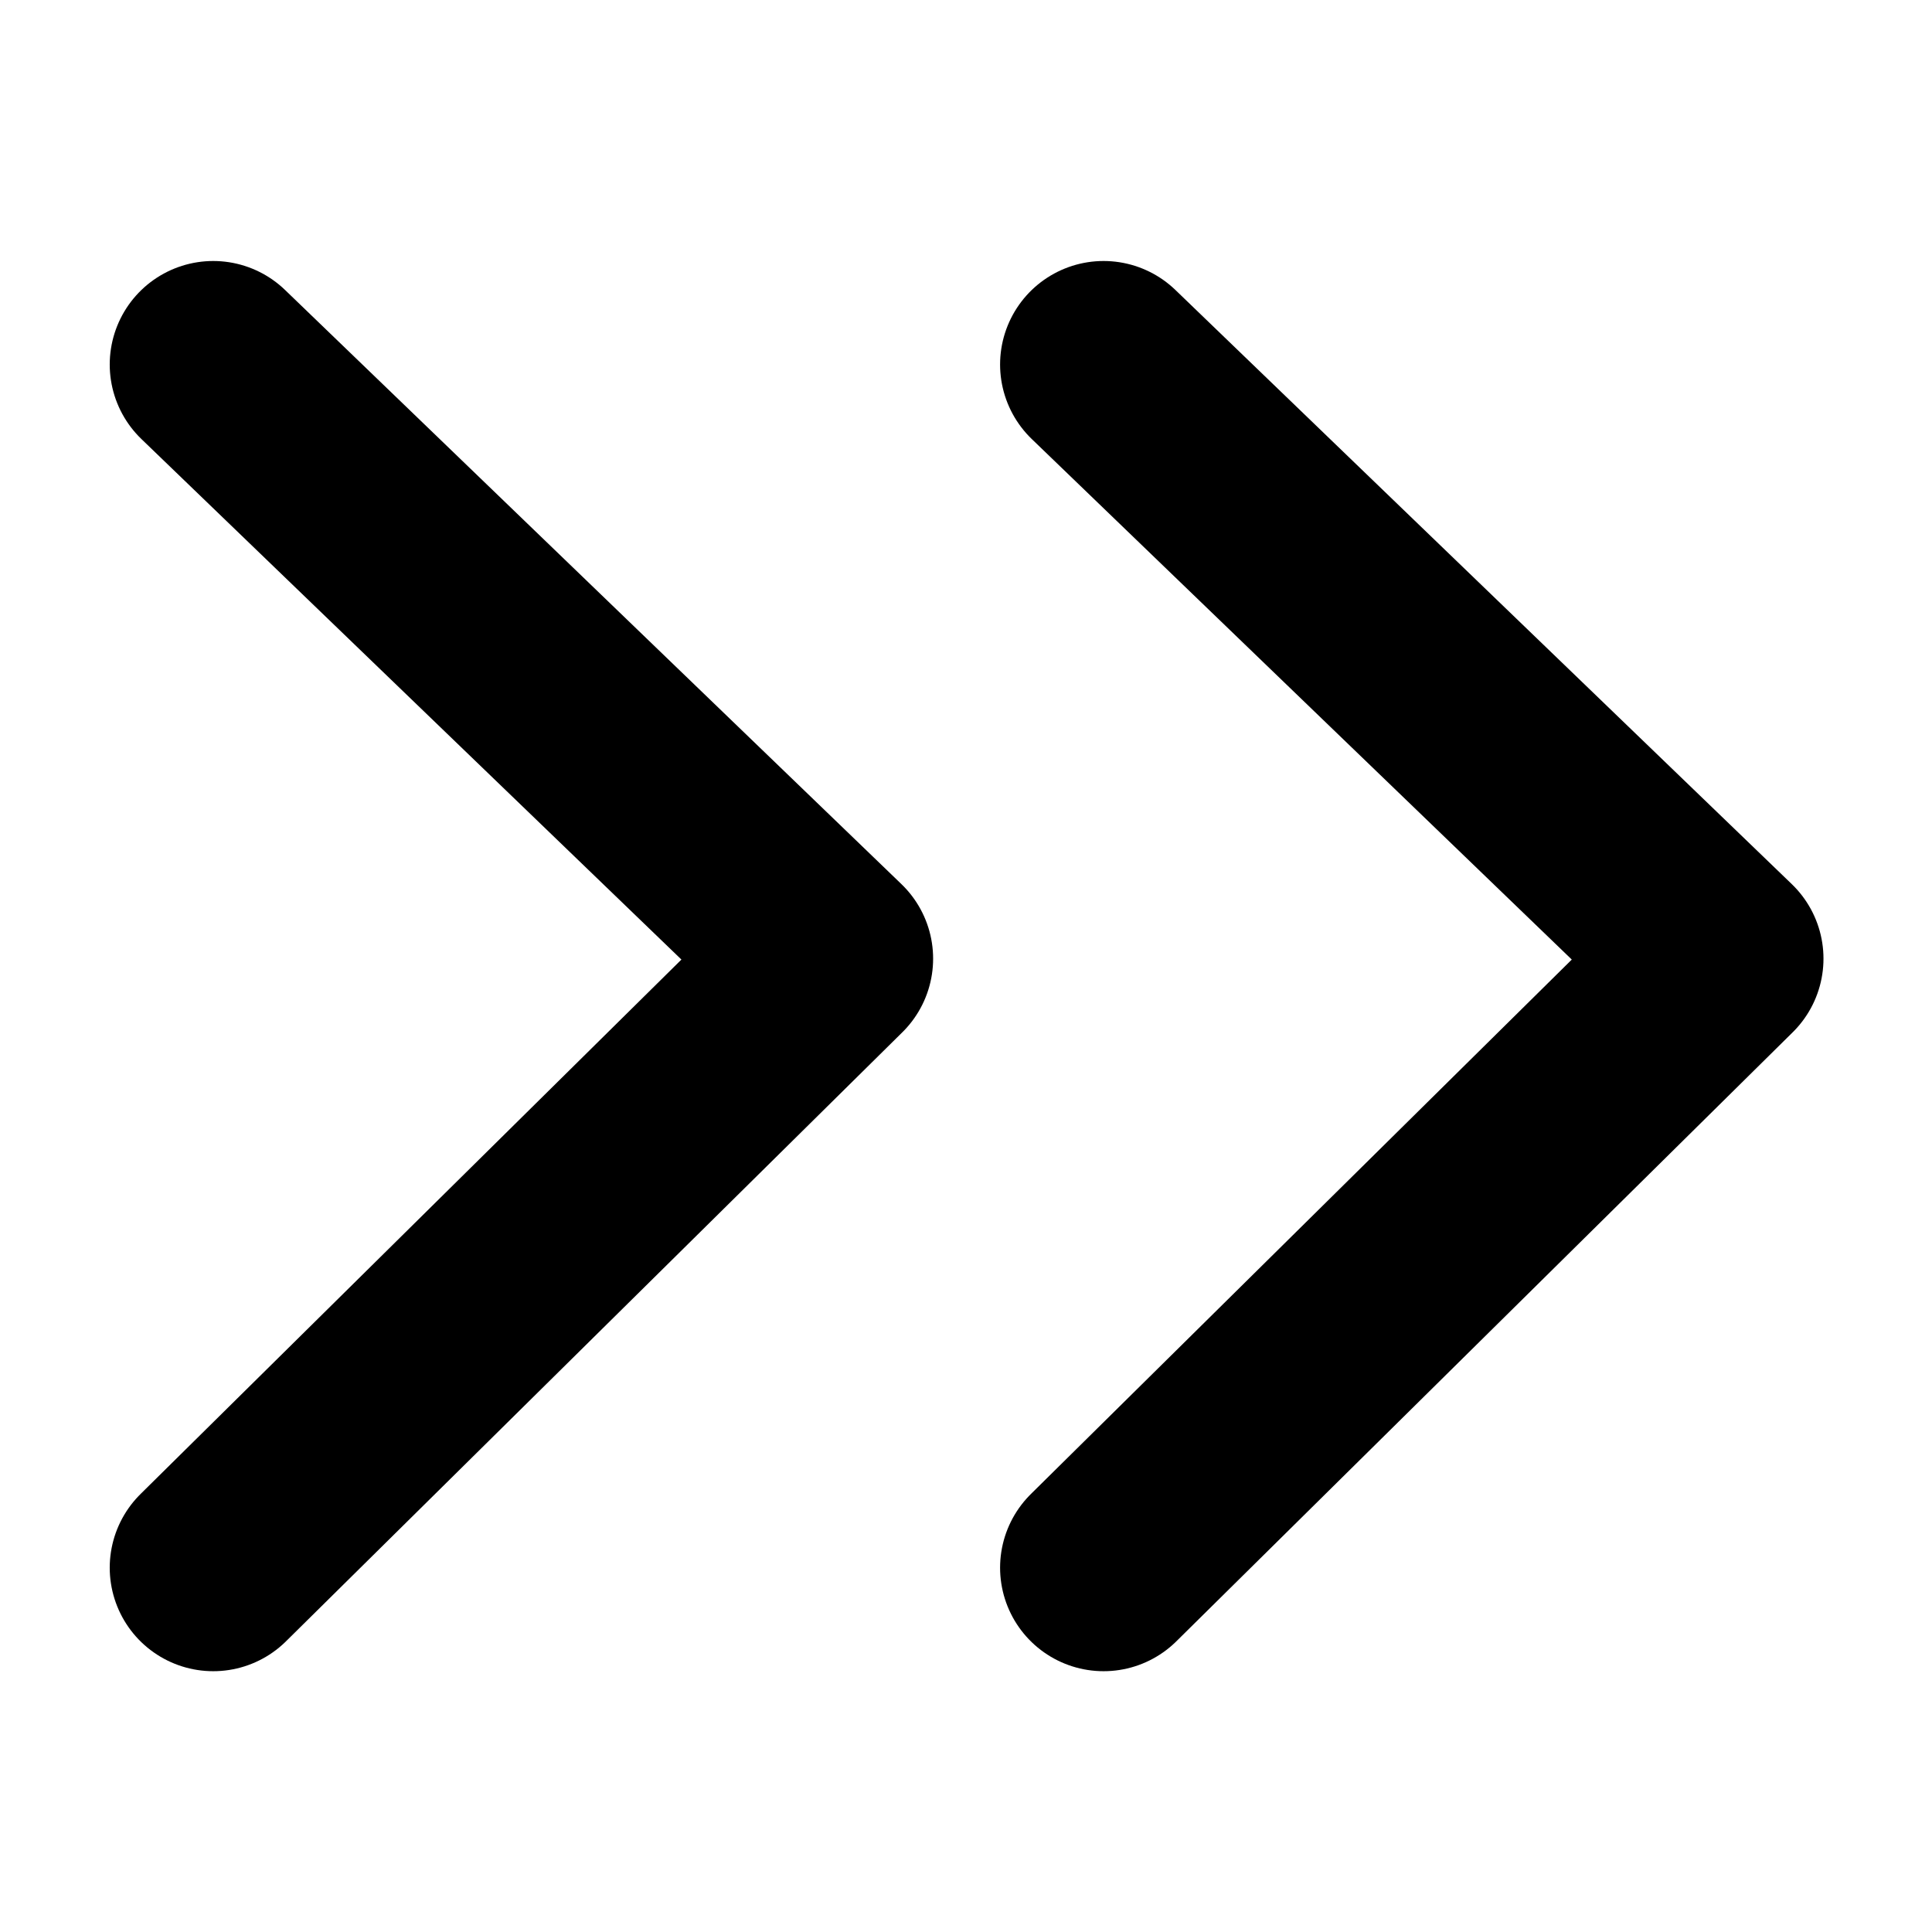
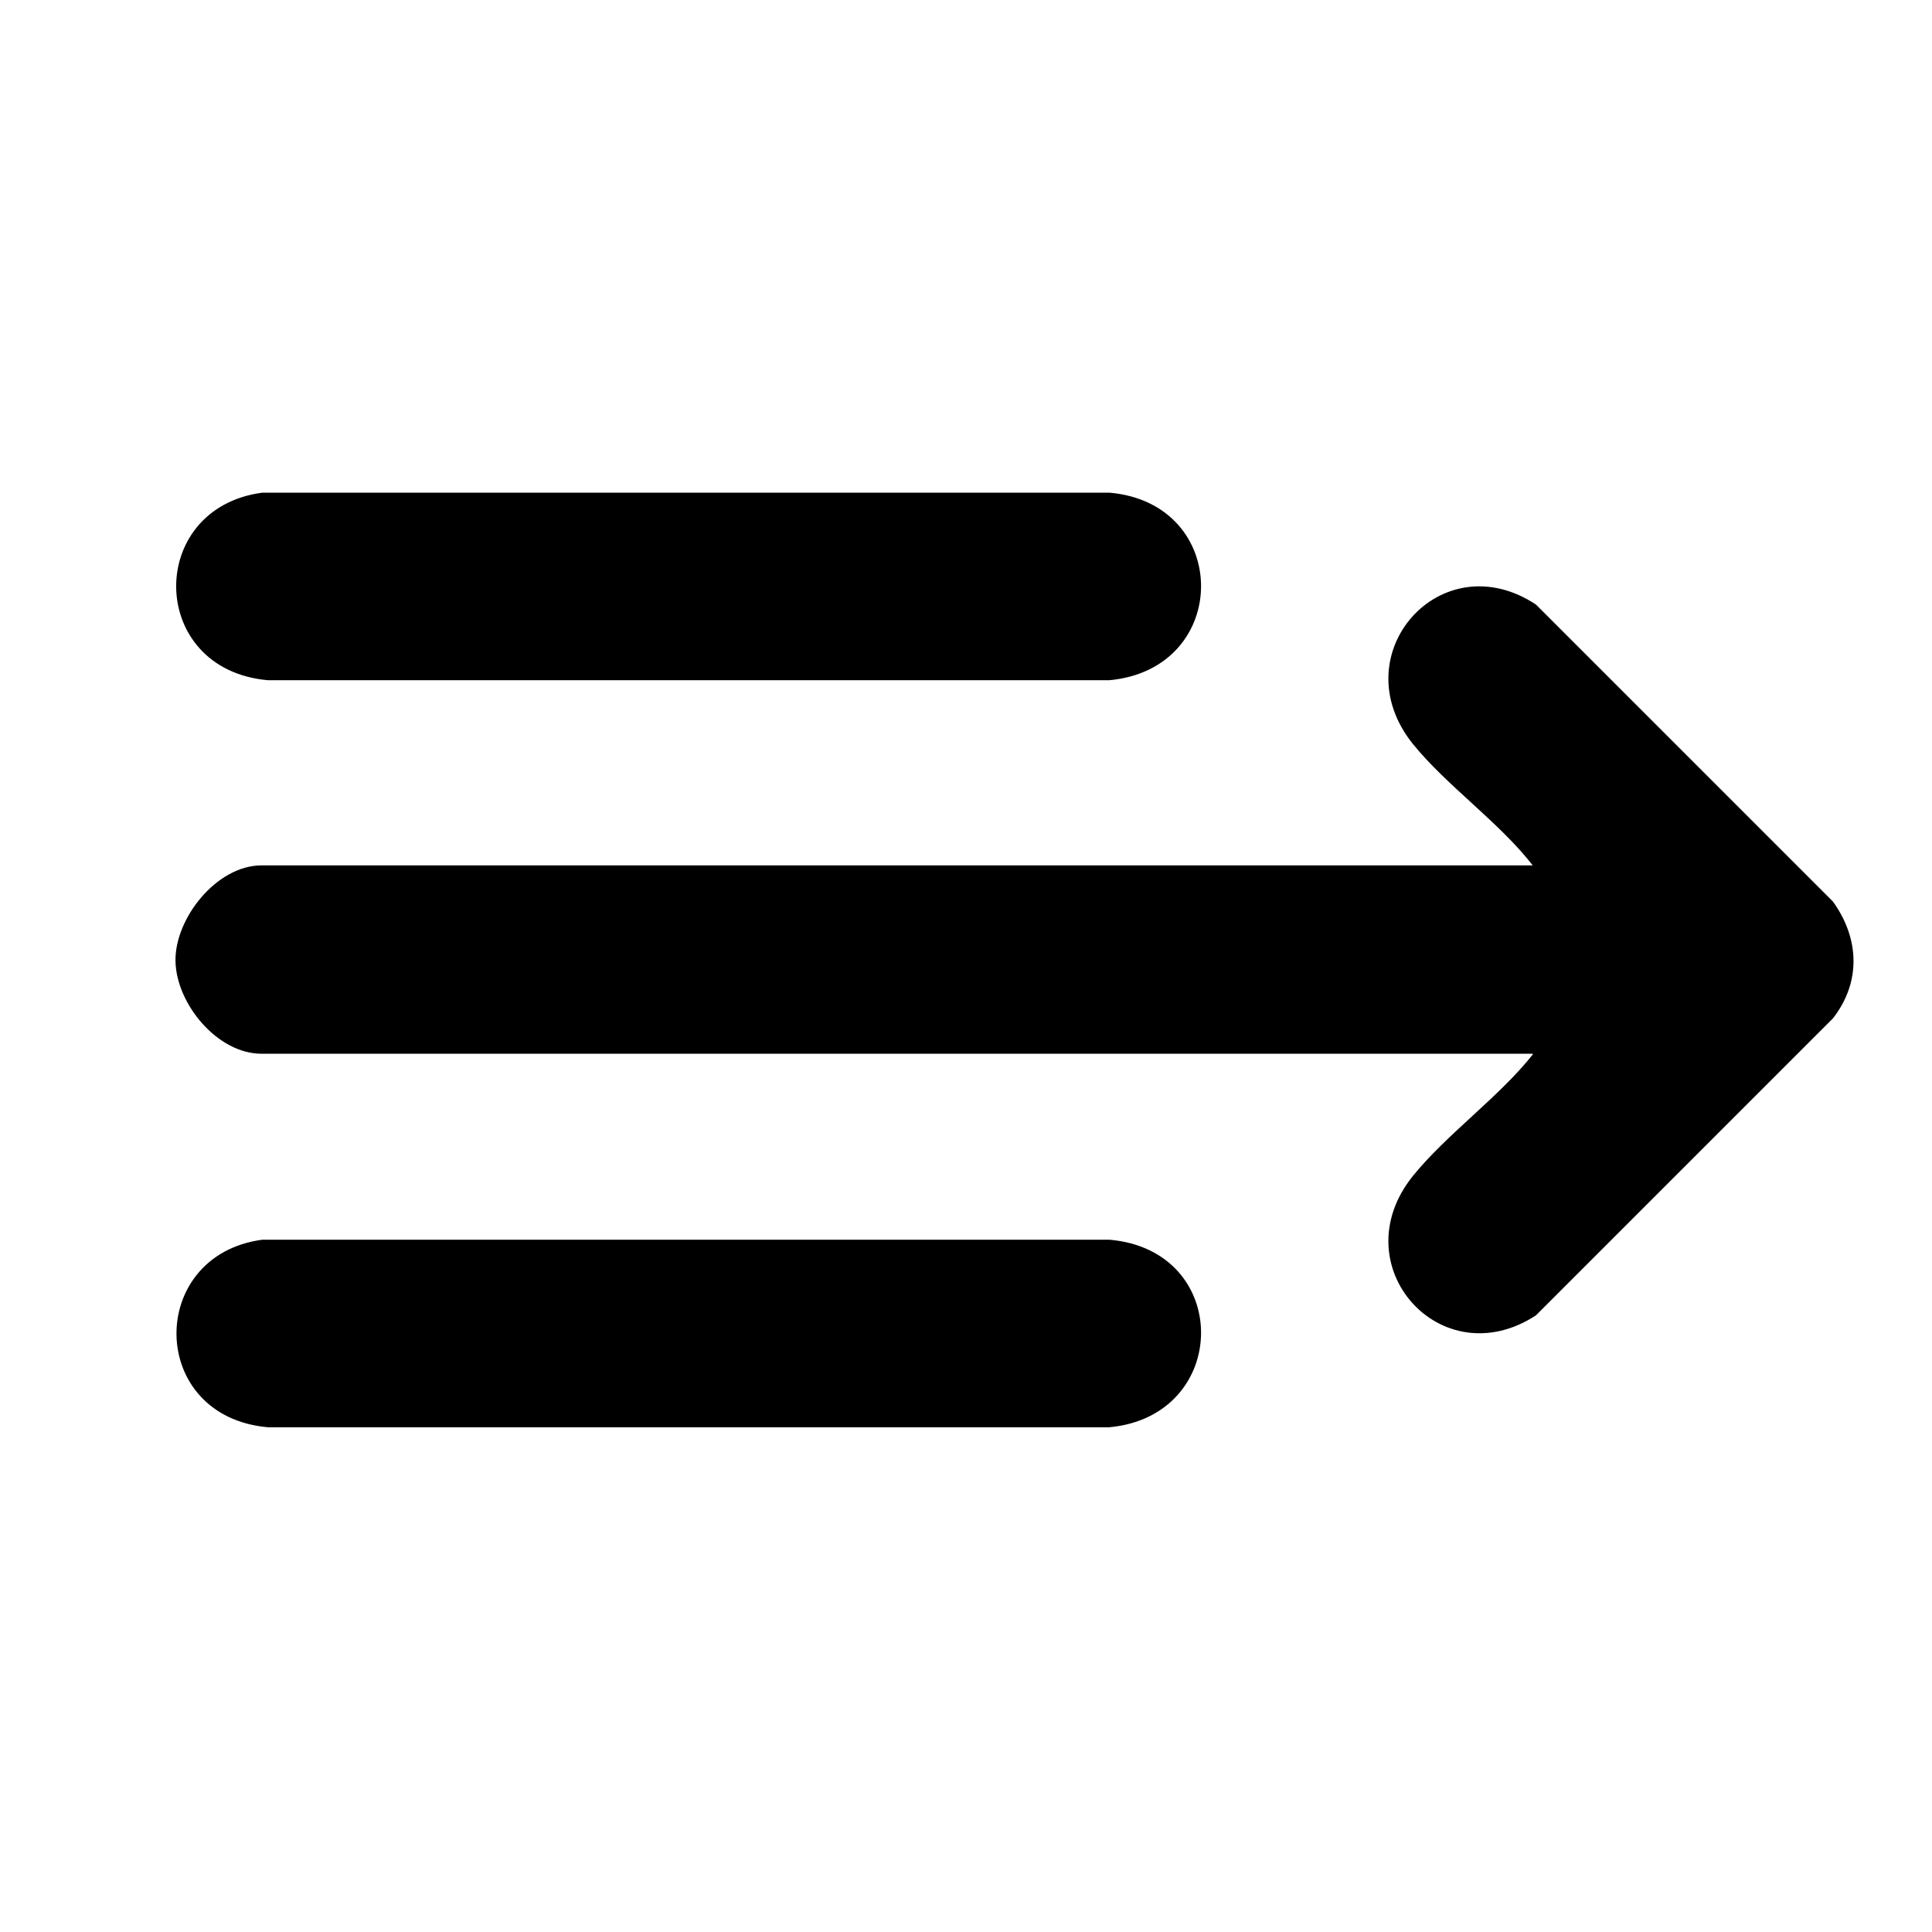
- <svg xmlns="http://www.w3.org/2000/svg" id="svg1869" version="1.1" viewBox="0 0 6.35 6.35" height="24" width="24">
-   <defs id="defs1863" />
-   <g transform="matrix(0.8032888,0,0,0.8032888,0.3036092,-232.5303)" id="layer1" style="stroke:#000000;stroke-width:1;stroke-miterlimit:4;stroke-dasharray:none;stroke-opacity:1">
-     <g id="g1516" transform="matrix(-1,0,0,1,442.5115,17.44726)" style="stroke:#000000;stroke-width:1;stroke-miterlimit:4;stroke-dasharray:none;stroke-opacity:1">
-       <g id="g819">
-         <path style="fill:none;stroke:#000000;stroke-width:0.847;stroke-linecap:round;stroke-linejoin:round;stroke-miterlimit:4;stroke-dasharray:none;stroke-opacity:1" d="m 438.374,273.517 -2.522,2.431 2.522,2.492" id="path1156" />
-         <path style="fill:none;stroke:#000000;stroke-width:0.847;stroke-linecap:round;stroke-linejoin:round;stroke-miterlimit:4;stroke-dasharray:none;stroke-opacity:1" d="m 442.017,273.517 -2.522,2.431 2.522,2.492" id="path1156-7" />
-       </g>
-     </g>
-   </g>
+ <svg xmlns="http://www.w3.org/2000/svg" id="svg1869" version="1.1" viewBox="0 0 24 24">
+   <path d="M19.04,13.09H3.25c-.55,0-1.06-.62-1.07-1.15s.51-1.19,1.07-1.19h15.79c-.42-.54-1.07-.99-1.49-1.51-.89-1.11.35-2.51,1.53-1.73l3.69,3.69c.33.46.35,1,0,1.45l-3.69,3.69c-1.18.77-2.42-.62-1.53-1.73.42-.52,1.07-.98,1.49-1.51Z" />
+   <path d="M3.26,6.12h10.52c1.52.13,1.52,2.19,0,2.33H3.33c-1.5-.13-1.52-2.14-.07-2.33Z" />
+   <path d="M3.26,15.4h10.52c1.53.13,1.51,2.19,0,2.33H3.33c-1.5-.13-1.51-2.14-.07-2.33Z" />
</svg>
